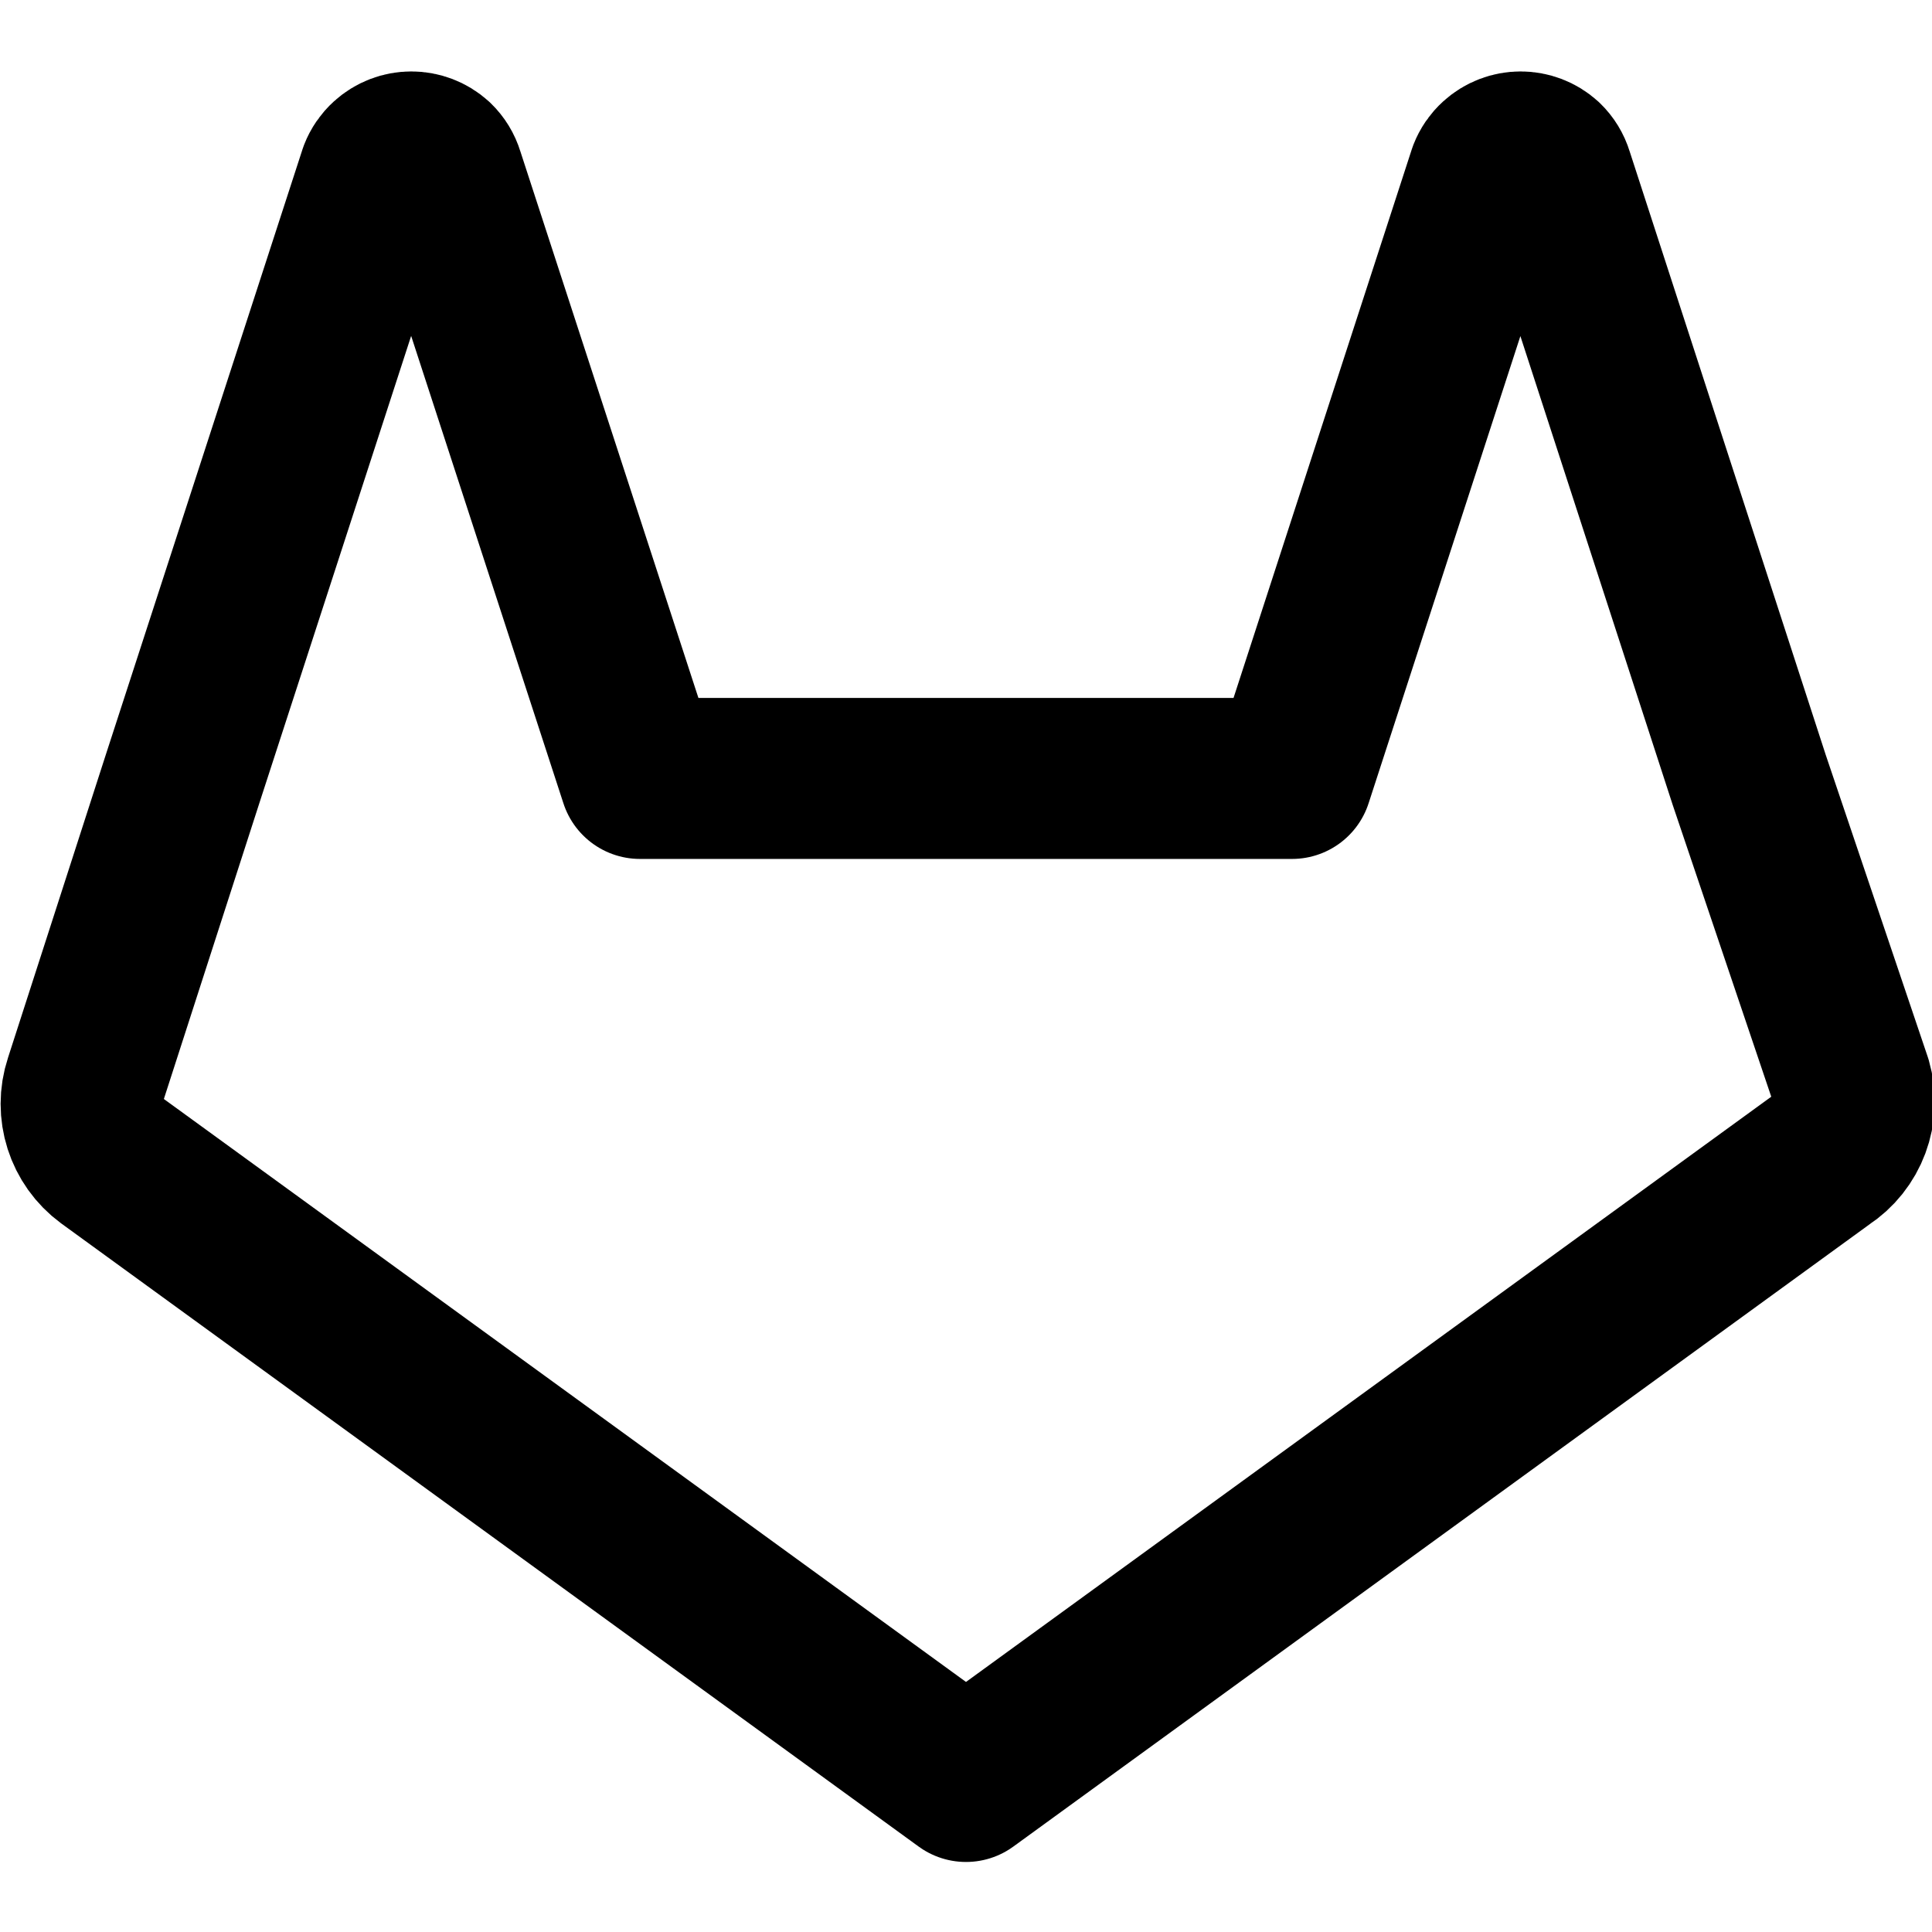
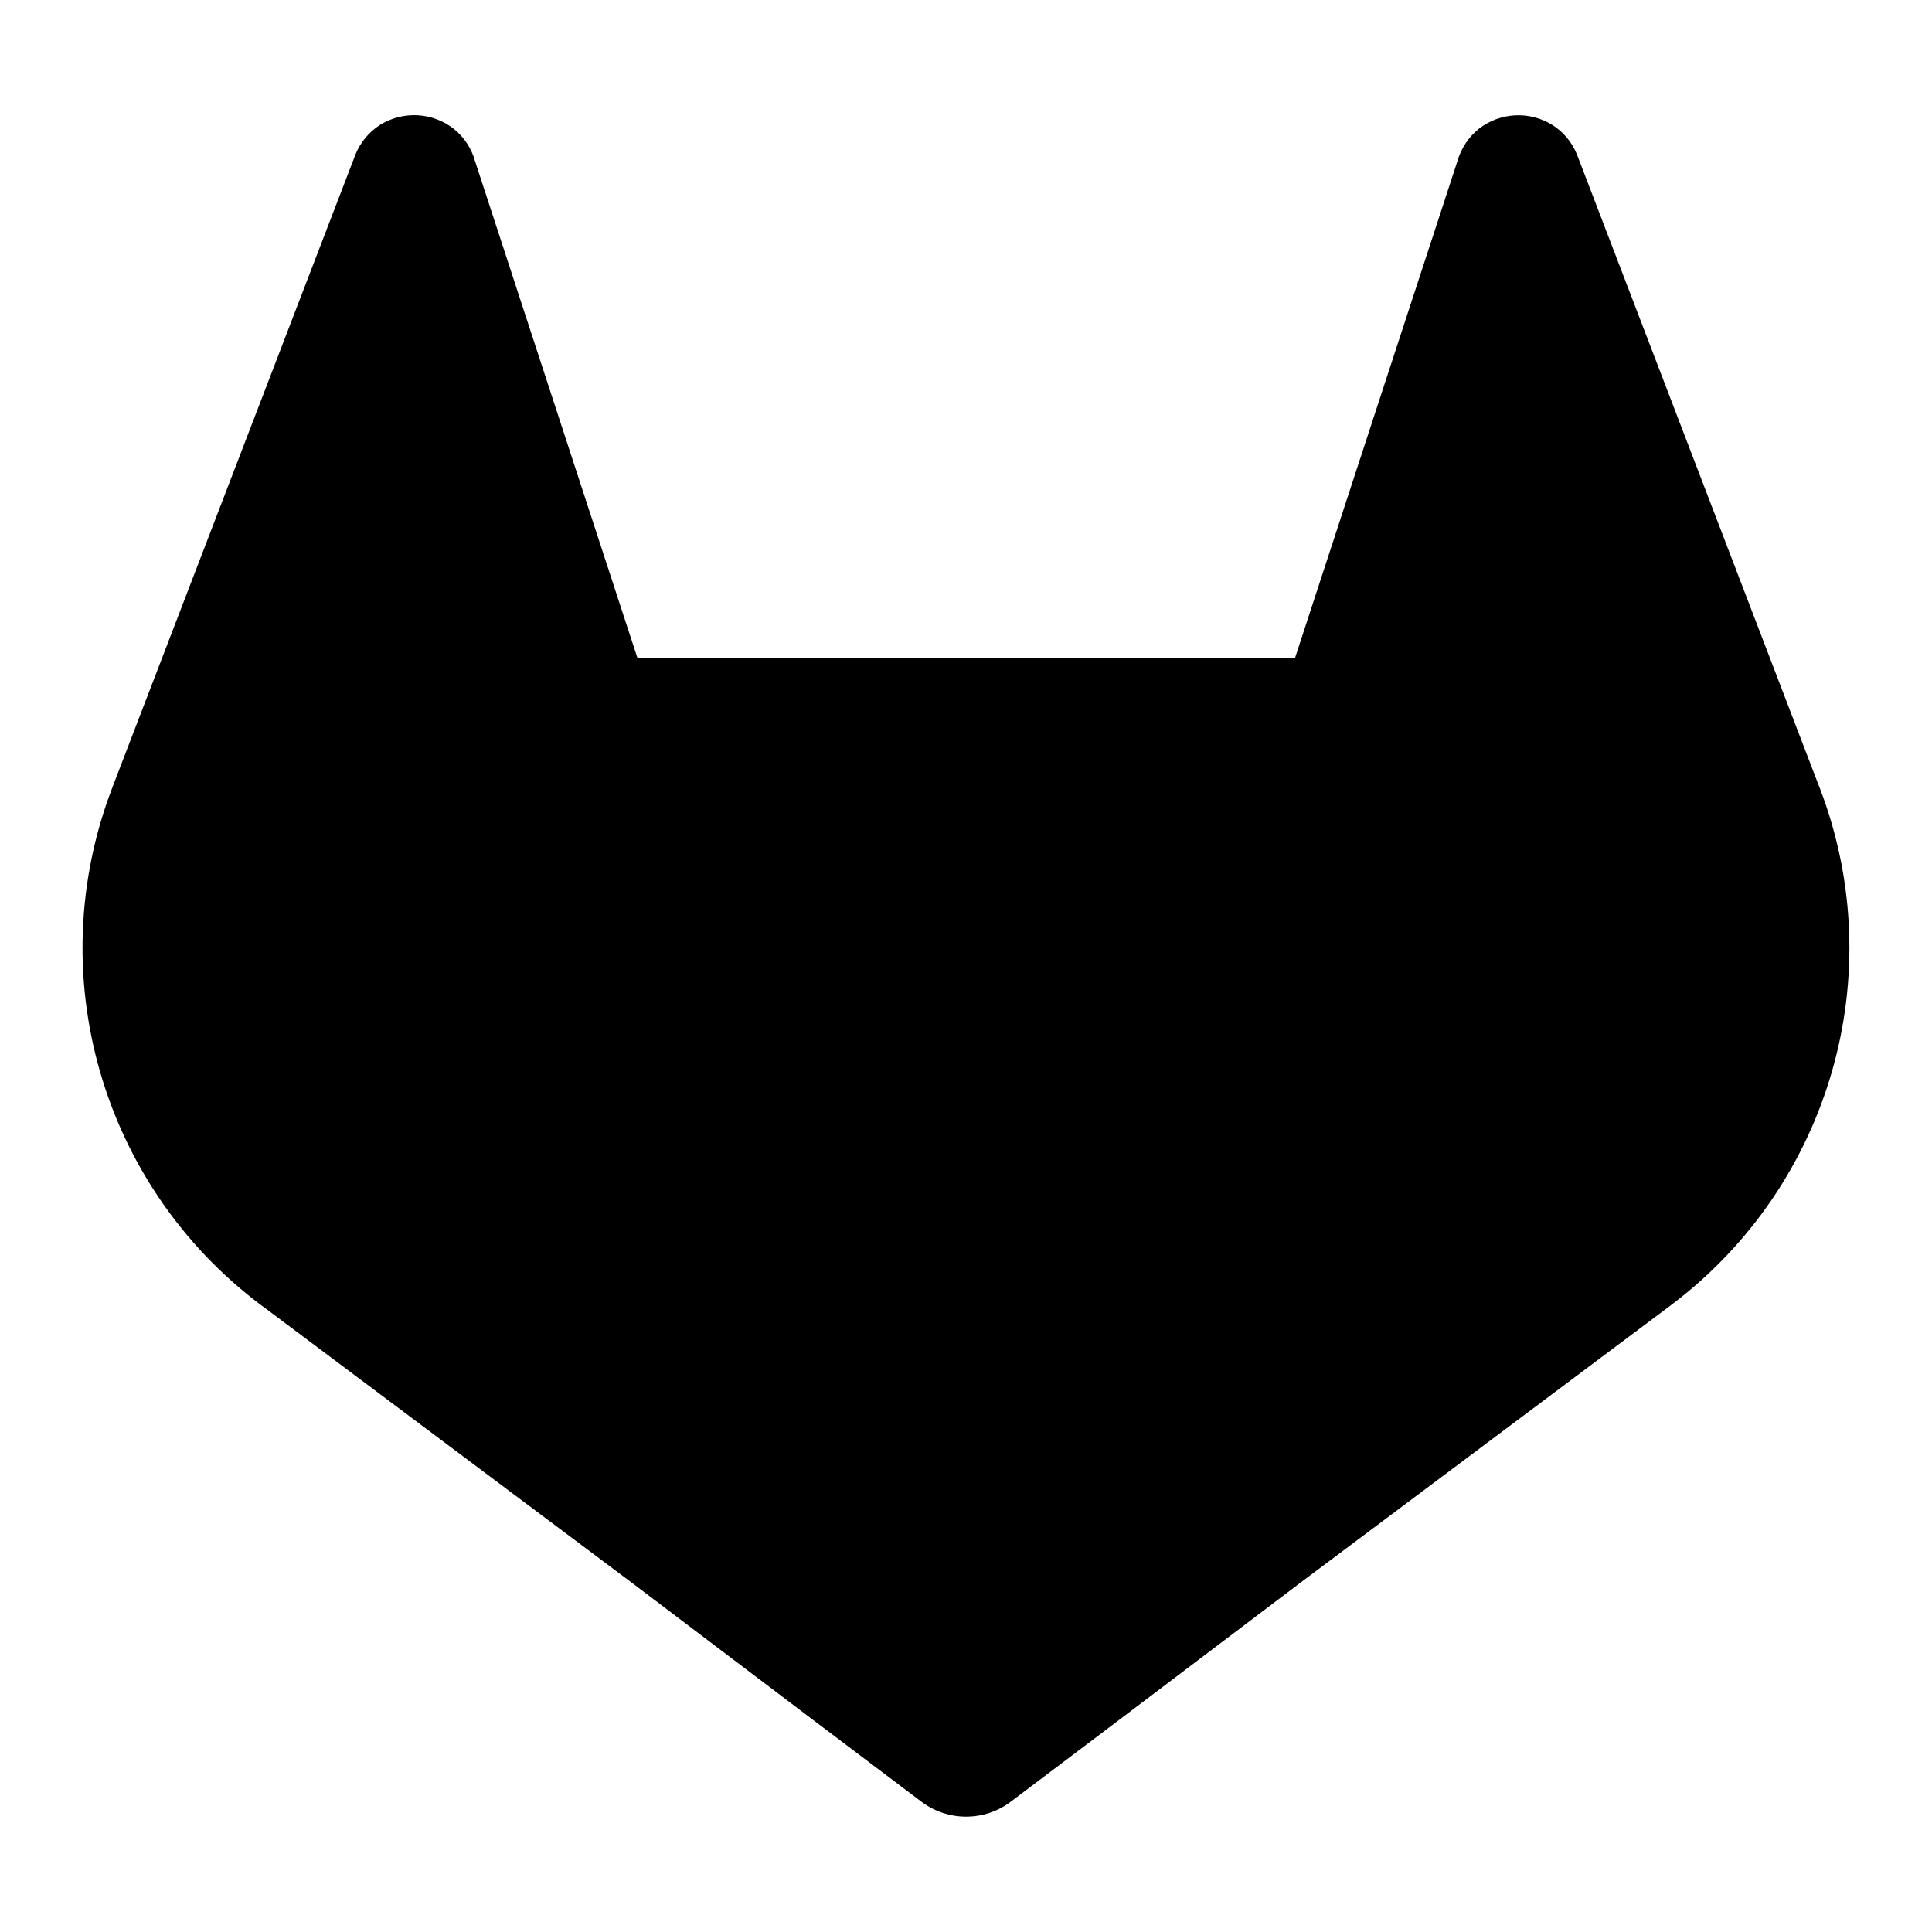
- <svg xmlns="http://www.w3.org/2000/svg" width="24" height="24" viewBox="0 0 24 24" fill="none" stroke="currentColor" stroke-width="2" stroke-linecap="round" stroke-linejoin="round" class="feather feather-gitlab">
-   <path d="M22.65 14.39L12 22.13 1.35 14.39a.84.84 0 0 1-.3-.94l1.22-3.78 2.44-7.51A.42.42 0 0 1 4.82 2a.43.43 0 0 1 .58 0 .42.42 0 0 1 .11.18l2.44 7.49h8.1l2.44-7.51A.42.42 0 0 1 18.6 2a.43.43 0 0 1 .58 0 .42.42 0 0 1 .11.18l2.44 7.51L23 13.45a.84.84 0 0 1-.35.94z" />
+ <svg xmlns="http://www.w3.org/2000/svg" viewBox="0 0 210 210">
+   <g>
+     <path d="M197.83,85.73l-.27-.69-26.14-68.22a6.81,6.81,0,0,0-2.69-3.24,7,7,0,0,0-8,.43,7,7,0,0,0-2.32,3.52l-17.65,54H69.29l-17.65-54A6.86,6.86,0,0,0,49.32,14a7,7,0,0,0-8-.43,6.87,6.87,0,0,0-2.69,3.24L12.44,85l-.26.69a48.54,48.54,0,0,0,16.1,56.1l.09.07.24.17,39.82,29.82,19.7,14.91,12,9.06a8.07,8.07,0,0,0,9.76,0l12-9.06,19.7-14.91,40.06-30,.1-.08A48.56,48.56,0,0,0,197.83,85.73Z" />
+   </g>
</svg>
